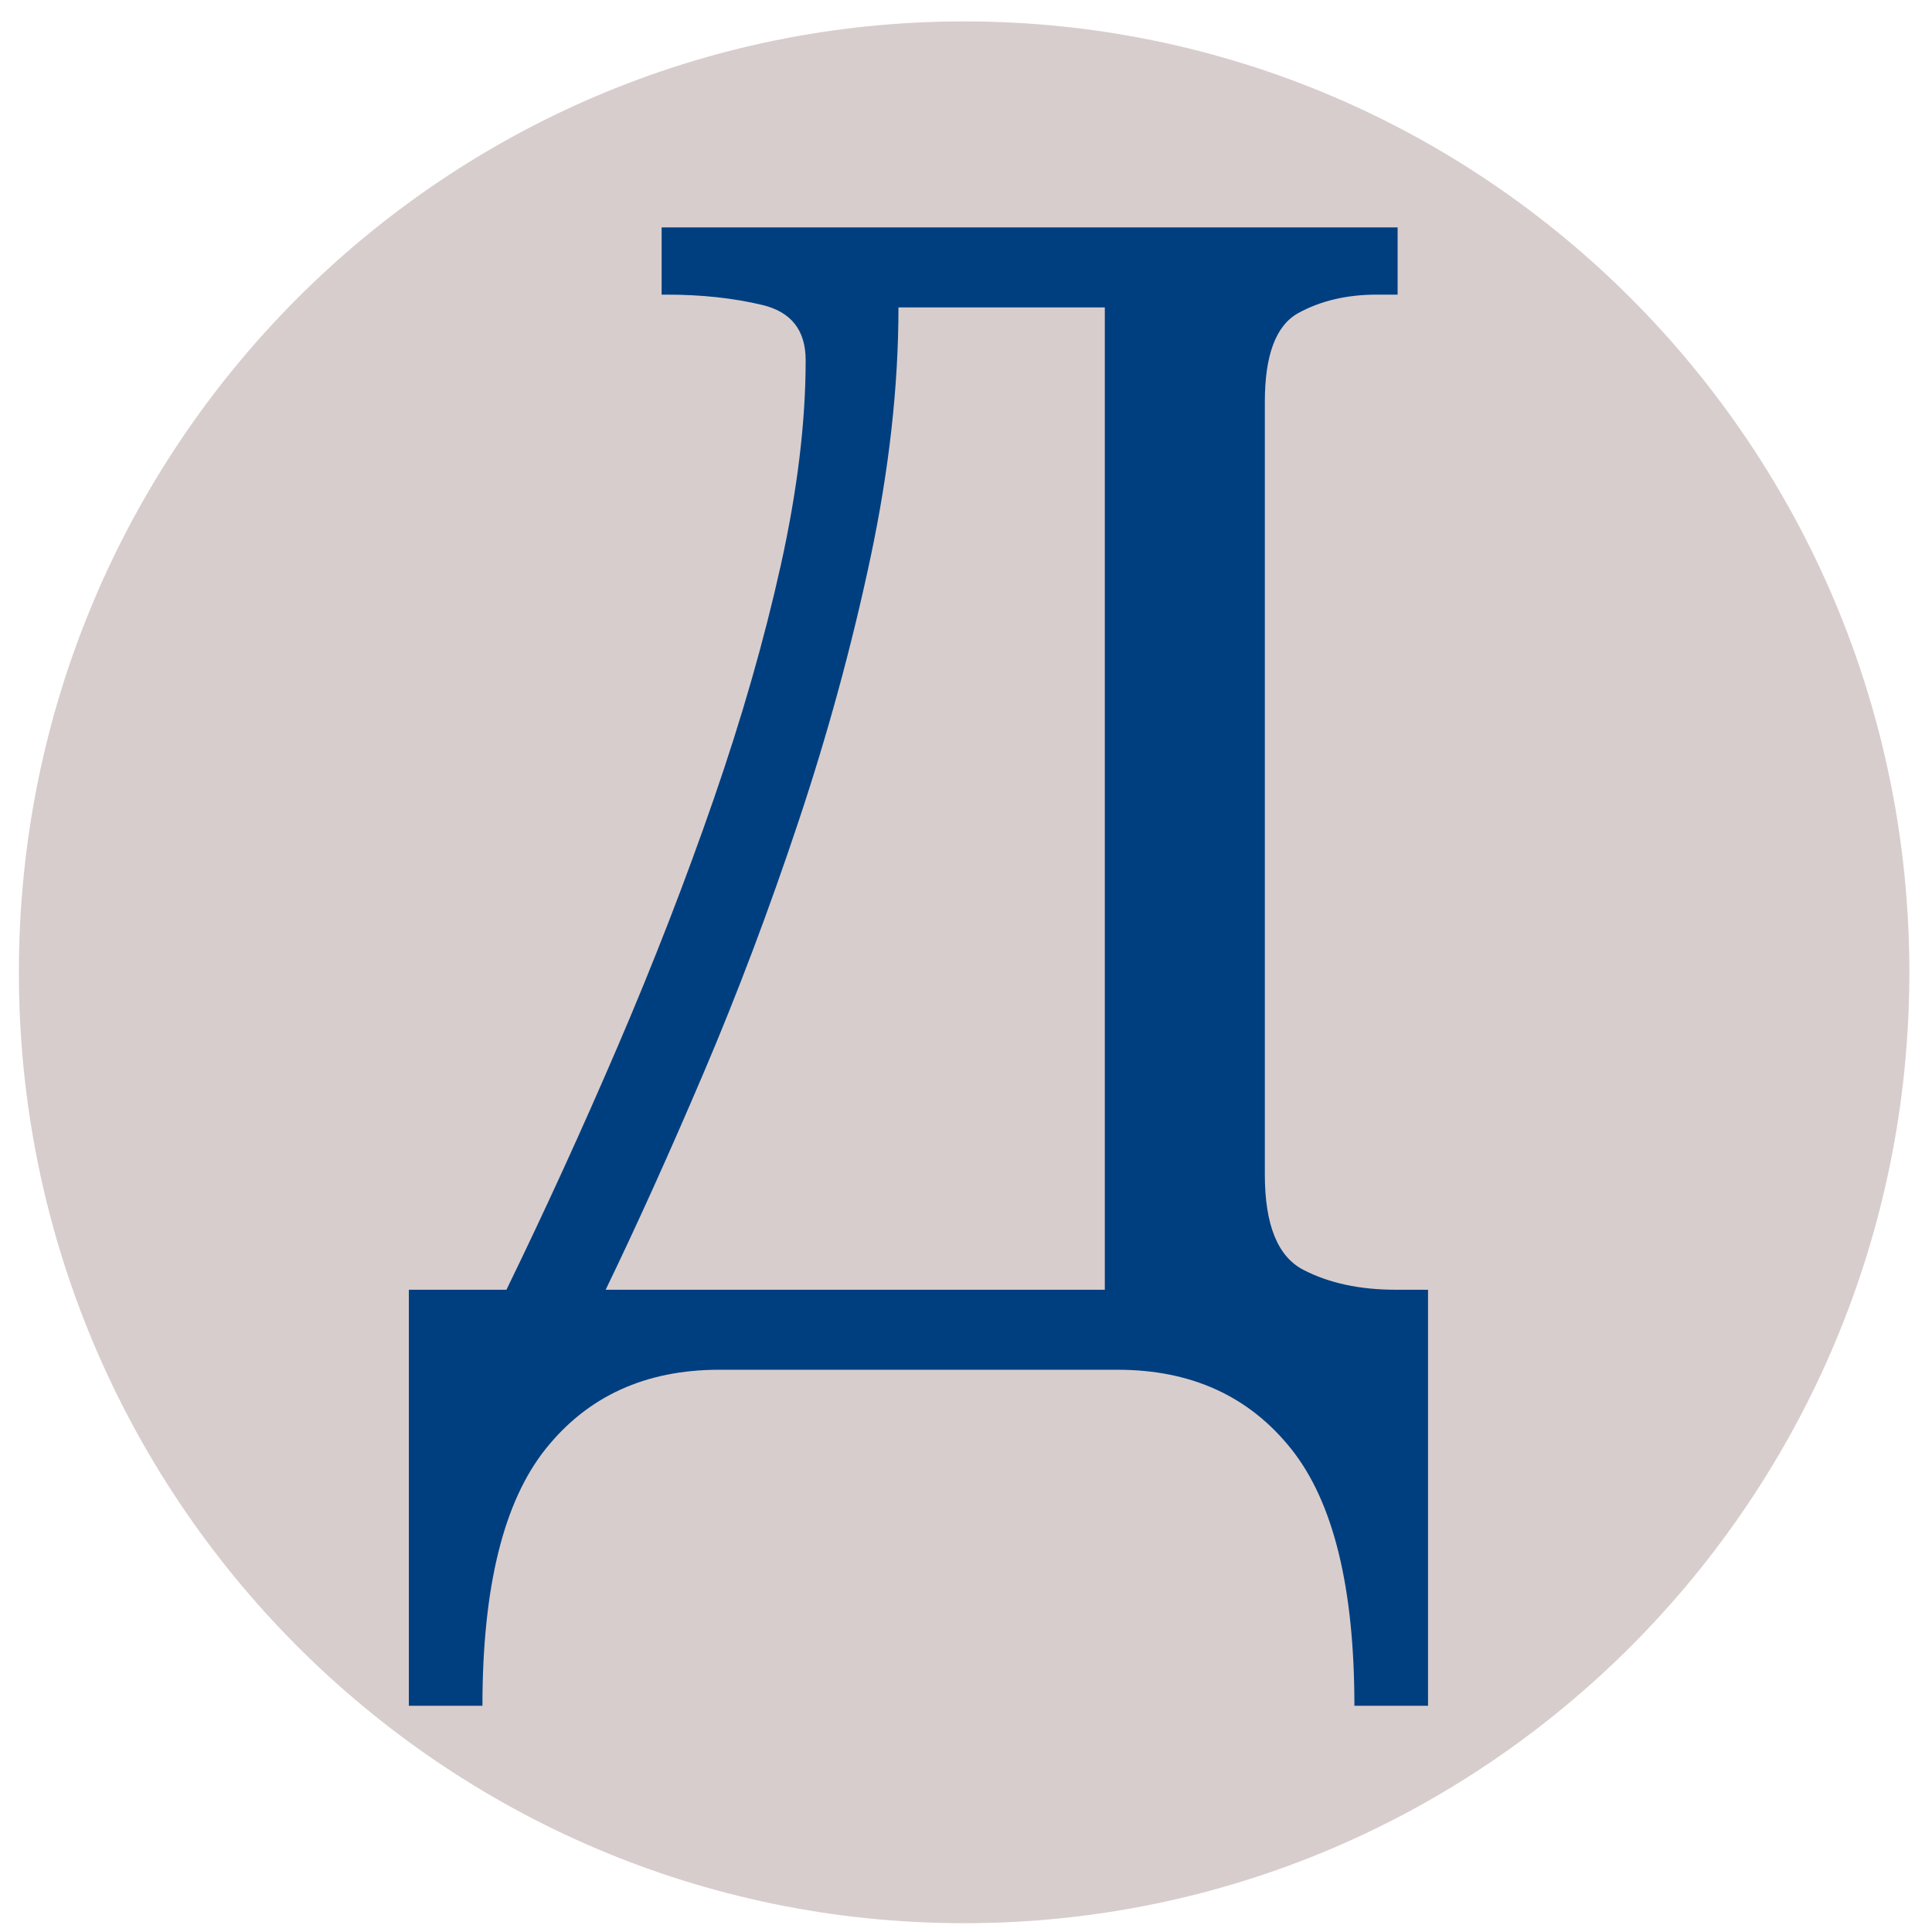
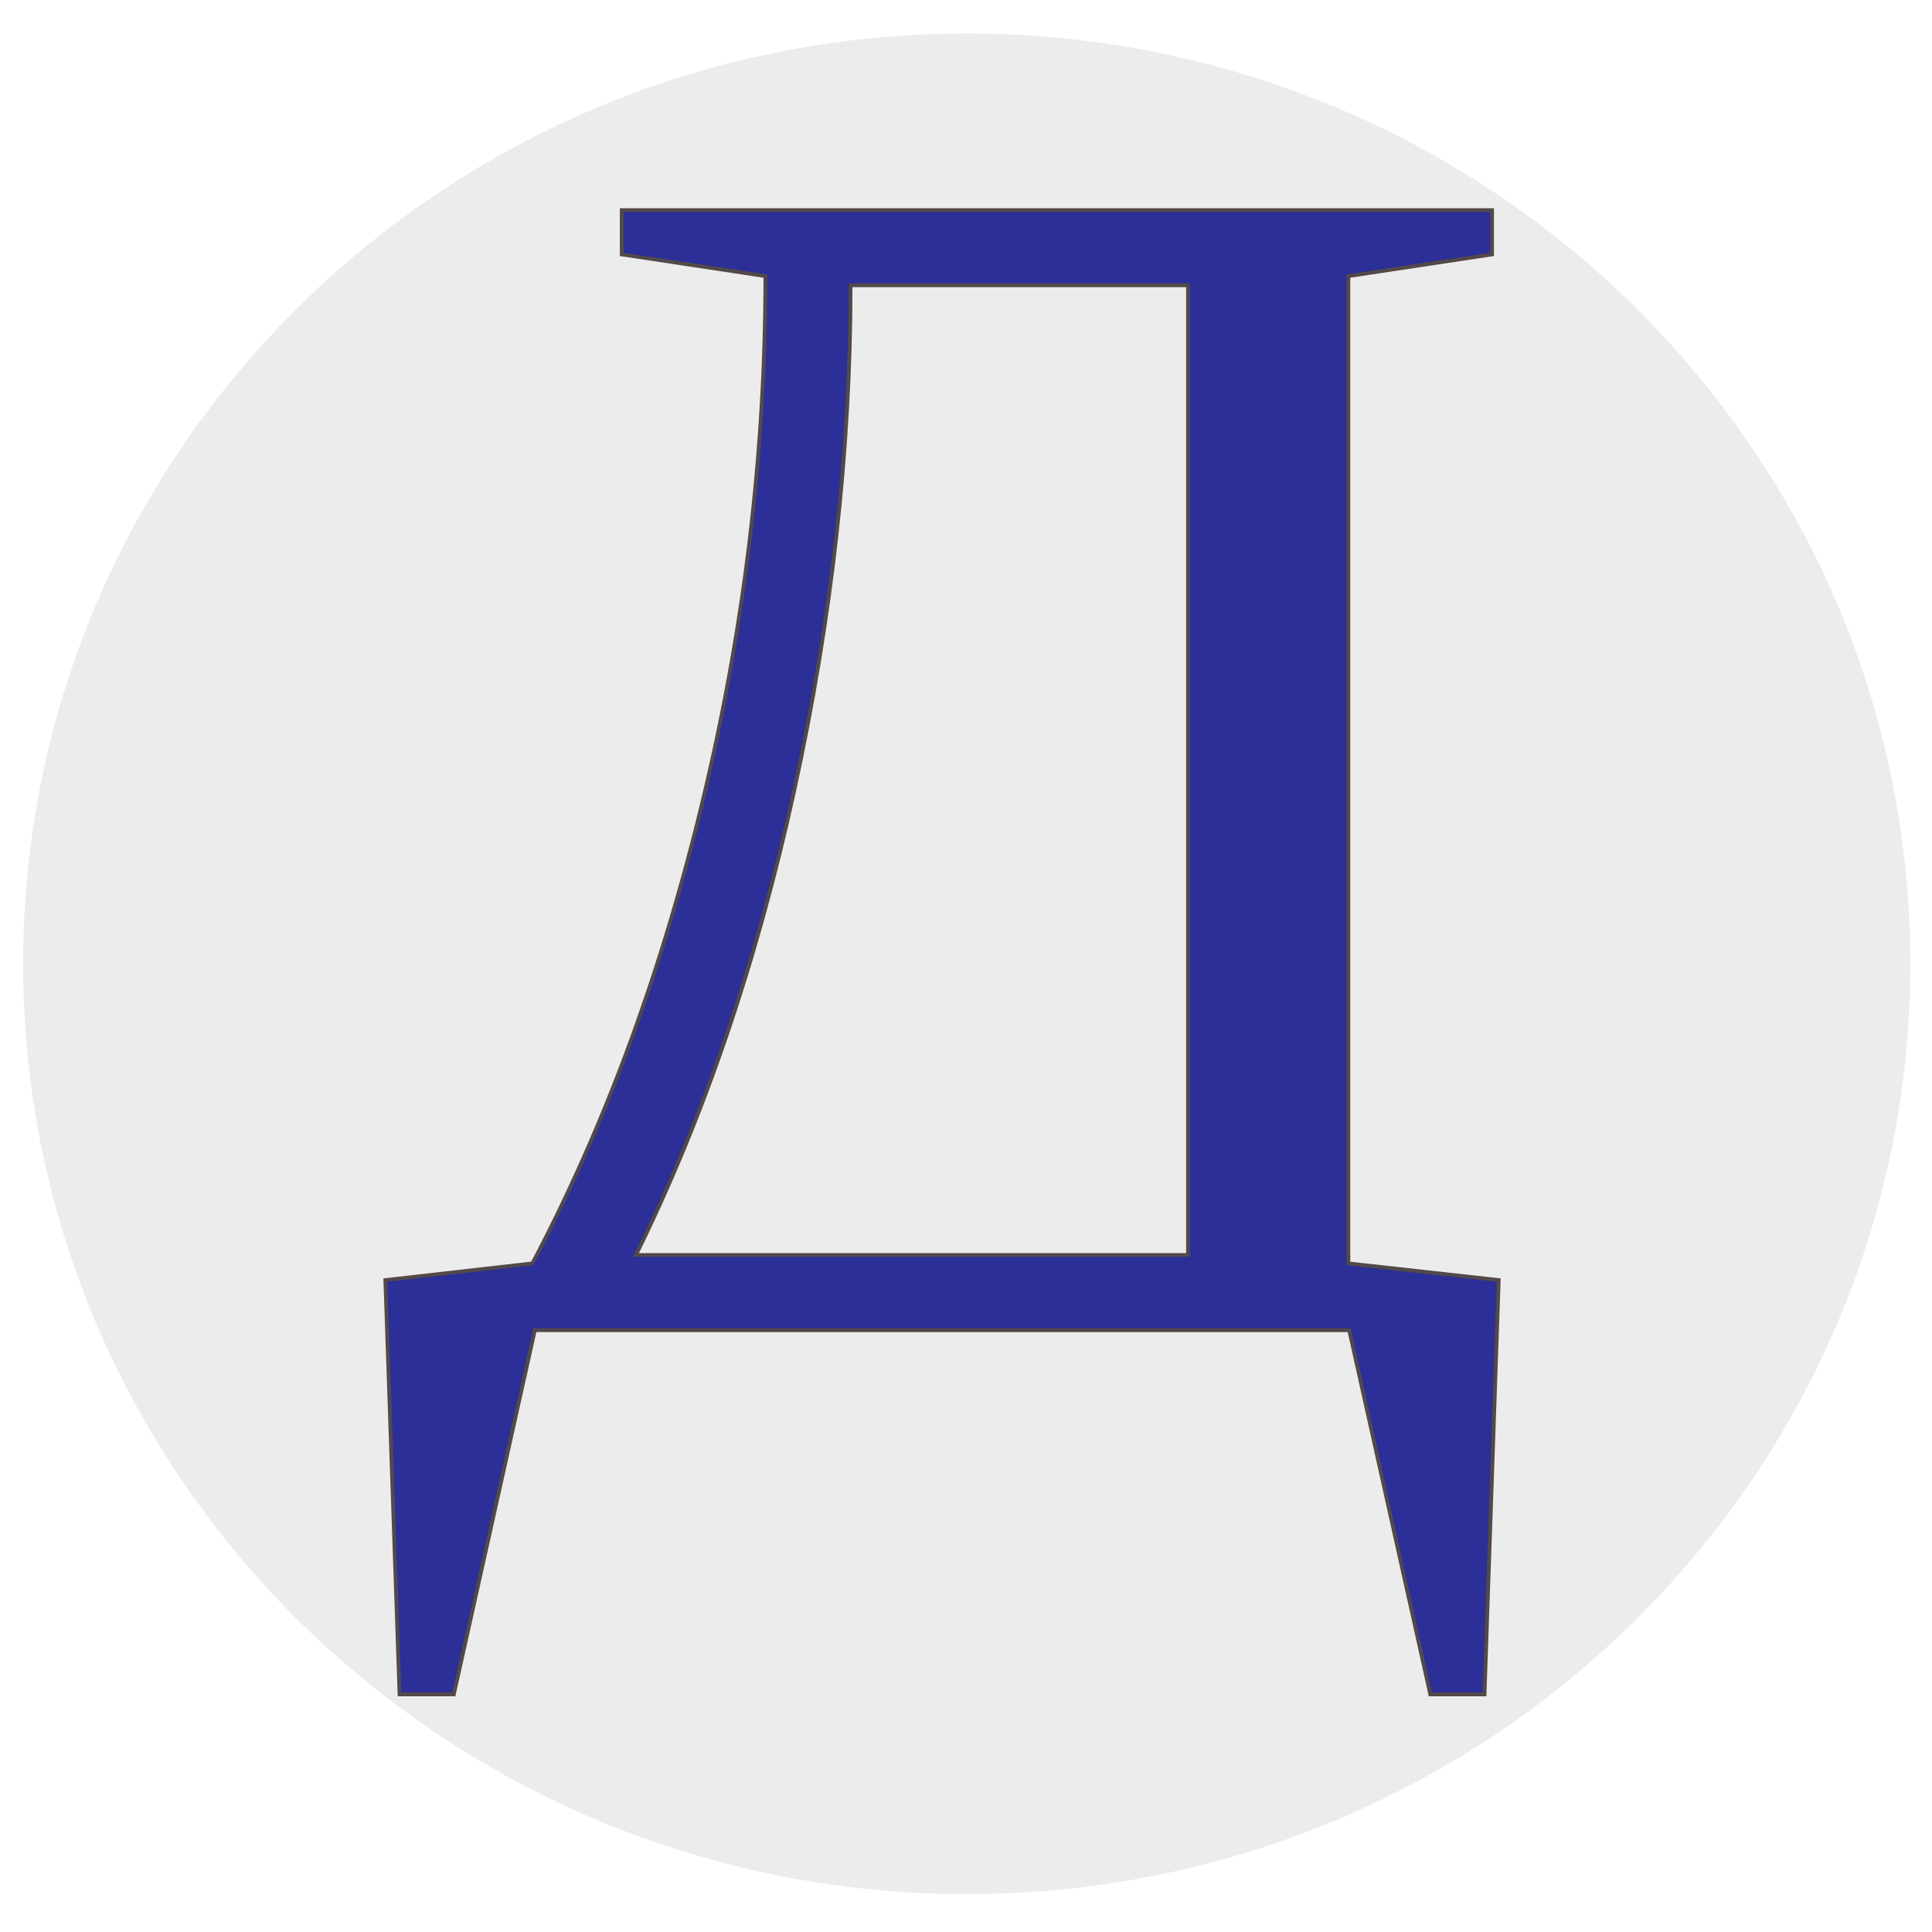
- <svg xmlns="http://www.w3.org/2000/svg" width="512" height="512">
-   <defs>
-     <linearGradient id="svg_5">
-       <stop id="jq_stop_779" offset="0" stop-color="#ffffff" />
-       <stop id="jq_stop_4117" offset="1" stop-color="#000000" />
-     </linearGradient>
-   </defs>
-   <g class="layer">
-     <ellipse cx="255.5" cy="257.67" fill="#d8cdcd" id="svg_2" rx="250.5" ry="252" stroke="url(#svg_5)" stroke-opacity="0" stroke-width="5" transform="matrix(1, 0, 0, 1, 0, 0)" />
-     <text fill="#003f7f" font-family="Serif" font-size="424" id="svg_3" stroke="#aaa4a4" stroke-dasharray="null" stroke-linecap="null" stroke-linejoin="null" stroke-width="0" text-anchor="middle" x="247" xml:space="preserve" y="363">Д</text>
+ <svg xmlns="http://www.w3.org/2000/svg" width="512" height="512" viewBox="0 0 512 512" version="1.1" id="svg1">
+   <defs id="defs1" />
+   <g id="layer1">
+     <ellipse style="fill:#cacaca;fill-opacity:0.367" id="path1" cx="256.192" cy="255.417" rx="250.07" ry="246.543" />
+     <text xml:space="preserve" style="font-style:normal;font-variant:normal;font-weight:normal;font-stretch:normal;font-size:453.333px;font-family:'Liberation Serif';-inkscape-font-specification:'Liberation Serif, Normal';font-variant-ligatures:normal;font-variant-caps:normal;font-variant-numeric:normal;font-variant-east-asian:normal;fill:#2b2f97;fill-opacity:1;stroke:#534949;stroke-opacity:1" x="99.024" y="352.514" id="text1">
+       <tspan id="tspan1" x="99.024" y="352.514" style="font-style:normal;font-variant:normal;font-weight:normal;font-stretch:normal;font-size:453.333px;font-family:'Liberation Serif';-inkscape-font-specification:'Liberation Serif, Normal';font-variant-ligatures:normal;font-variant-caps:normal;font-variant-numeric:normal;font-variant-east-asian:normal;fill:#2b2f97;fill-opacity:1;stroke:#534949;stroke-opacity:1">Д</tspan>
+     </text>
  </g>
</svg>
